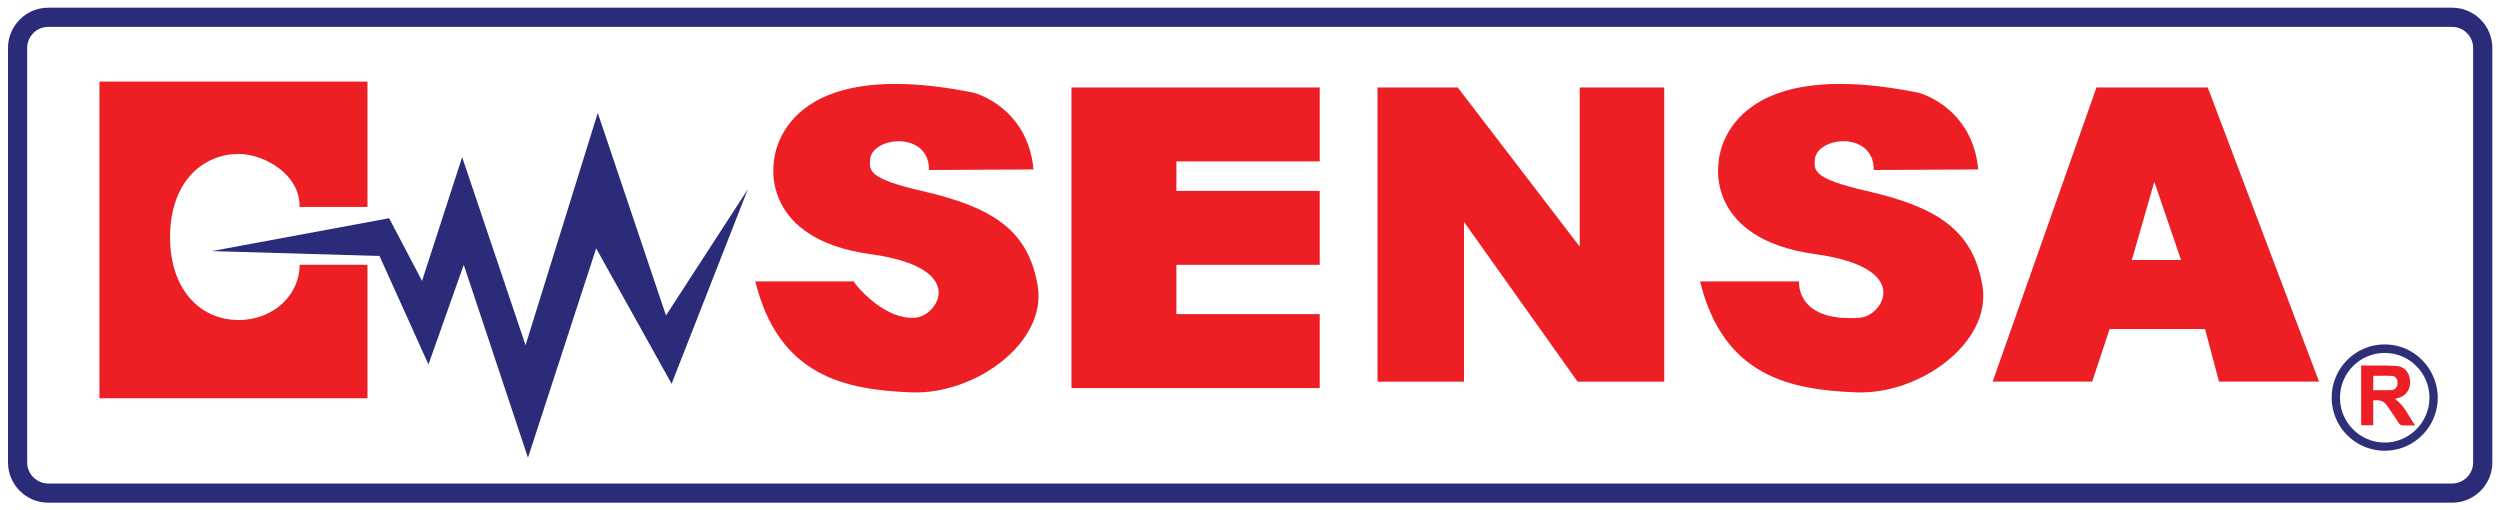
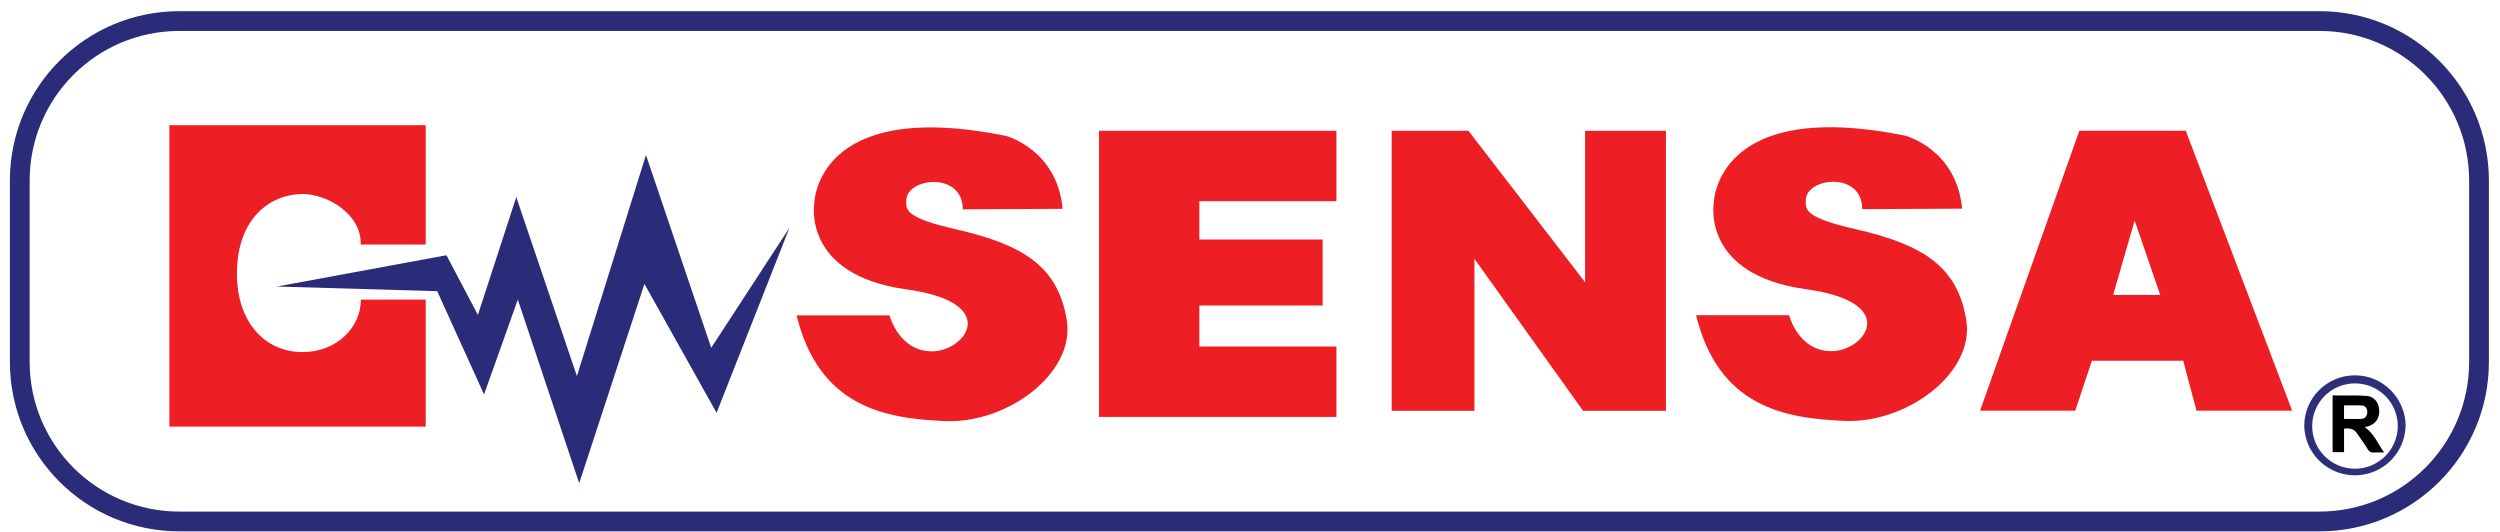
- <svg xmlns="http://www.w3.org/2000/svg" width="304px" height="62px" viewBox="0 0 304 62" version="1.1">
+ <svg xmlns="http://www.w3.org/2000/svg" width="508px" height="108px" viewBox="0 0 508 108" version="1.1">
  <defs />
  <g id="Page-1" stroke="none" stroke-width="1" fill="none" fill-rule="evenodd">
-     <g id="Desktop-HD-Copy" transform="translate(-153, -31)">
-       <g id="sensalogo-01" transform="translate(155, 33)">
-         <g id="Capa_2">
-           <path d="M34.424,23.166 L42.685,23.166 L42.685,7.92 L10.093,7.92 L10.093,46.431 L42.684,46.431 L42.684,30.202 L34.439,30.202 C34.439,33.742 31.38,36.911 27.022,36.911 C22.225,36.911 18.681,33.068 18.681,26.879 C18.681,19.743 23.007,16.717 27.008,16.717 C30.19,16.715 34.542,19.285 34.424,23.166 L34.424,23.166 Z" id="Shape" fill="#ED1E24" />
-           <path d="M23.755,28.534 L45.318,24.535 L49.32,32.158 L54.198,17.106 L61.907,39.976 L70.689,11.731 L78.983,36.36 L88.937,21.016 L79.667,44.668 L70.494,28.2 L62.201,53.659 L54.393,30.202 L50.101,42.321 L44.148,29.128 L23.755,28.534 L23.755,28.534 Z" id="Shape" fill="#2A2B79" />
-           <path d="M158.477,17.628 L158.477,8.636 L141.05,8.636 L128.293,8.636 L128.293,17.628 L128.293,21.211 L128.293,30.202 L128.293,36.198 L128.293,45.188 L141.05,45.188 L158.477,45.188 L158.477,36.198 L141.05,36.198 L141.05,30.202 L158.477,30.202 L158.477,21.211 L141.05,21.211 L141.05,17.628 L158.477,17.628 L158.477,17.628 Z" id="Shape" fill="#ED1E24" />
-           <path d="M165.503,44.407 L165.503,8.636 L175.261,8.636 L190.093,27.987 L190.093,8.636 L200.371,8.636 L200.371,44.407 L189.832,44.407 L176.024,24.99 L176.024,44.407 L165.503,44.407 L165.503,44.407 Z" id="Shape" fill="#ED1E24" />
-           <path d="M266.461,8.636 L252.933,8.636 L240.311,44.399 L252.411,44.399 L254.525,38.016 L266.137,38.016 L267.829,44.399 L279.994,44.399 L266.461,8.636 Z M257.232,29.616 L259.964,20.105 L263.215,29.616 L257.232,29.616 L257.232,29.616 Z" id="Shape" fill="#ED1E24" />
-           <path d="M216.763,32.222 C216.763,32.222 216.303,37.211 224.179,36.637 C226.862,36.442 230.863,30.577 218.716,28.9 C205.464,27.069 206.963,17.986 206.963,17.986 C206.963,17.986 207.006,4.337 231.336,9.288 C231.336,9.288 237.841,10.982 238.556,18.605 L225.855,18.671 C225.871,13.834 218.813,14.591 218.675,17.47 C218.618,18.735 218.482,19.729 224.955,21.213 C233.54,23.178 237.965,25.969 239.071,32.81 C240.178,39.651 231.46,46.036 223.655,45.711 C215.849,45.385 207.596,43.886 204.729,32.222 L216.763,32.222 Z" id="Shape" fill="#ED1E24" />
-           <path d="M101.881,32.222 C100.961,31.233 104.872,36.959 109.297,36.637 C111.98,36.442 115.981,30.577 103.834,28.9 C90.582,27.069 92.081,17.986 92.081,17.986 C92.081,17.986 92.124,4.337 116.454,9.288 C116.454,9.288 122.959,10.982 123.674,18.605 L110.973,18.671 C110.989,13.834 103.931,14.591 103.793,17.47 C103.736,18.735 103.6,19.729 110.073,21.213 C118.658,23.178 123.083,25.969 124.189,32.81 C125.296,39.651 116.579,46.036 108.773,45.711 C100.967,45.385 92.716,43.886 89.847,32.222 L101.881,32.222 Z" id="Shape" fill="#ED1E24" />
-           <rect id="Rectangle-path" stroke="#2A2B79" stroke-width="2.333" x="0.14" y="0.102" width="299.76" height="57.858" rx="3.731" />
-           <g id="_5ZyUA7" transform="translate(281.4256, 39.86523)">
-             <path d="M0.105,6.494 C0.094,2.929 2.969,0.029 6.529,0.014 C10.213,0.002 12.841,2.995 12.999,6.166 C13.114,8.508 11.953,10.729 9.966,11.968 C7.978,13.208 5.476,13.271 3.428,12.135 C1.381,10.998 0.108,8.839 0.105,6.494 L0.105,6.494 Z M11.997,6.477 C11.985,3.47 9.544,1.041 6.542,1.049 C3.54,1.057 1.111,3.498 1.115,6.505 C1.118,9.512 3.552,11.948 6.554,11.949 C9.563,11.937 11.997,9.491 11.997,6.477 L11.997,6.477 Z" id="Shape" fill="#2D2F78" />
-             <path d="M3.69,2.573 C5.157,2.62 6.599,2.528 8.032,2.642 C8.981,2.717 9.557,3.438 9.634,4.395 C9.715,5.398 9.24,6.166 8.343,6.485 C8.187,6.541 8.02,6.583 7.804,6.649 C8.966,7.452 9.442,8.72 10.261,9.876 C9.771,9.876 9.37,9.849 8.973,9.876 C8.577,9.902 8.379,9.776 8.179,9.454 C7.754,8.767 7.269,8.12 6.827,7.443 C6.423,6.818 5.839,6.755 5.156,6.826 L5.156,9.849 L3.691,9.849 L3.691,2.58 L3.69,2.573 Z M5.163,5.58 C5.931,5.58 6.659,5.606 7.383,5.57 C7.831,5.548 8.102,5.19 8.121,4.731 C8.14,4.271 7.9,3.88 7.48,3.852 C6.716,3.8 5.947,3.838 5.165,3.838 L5.165,5.58 L5.163,5.58 Z" id="Shape" fill="#ED1E24" />
+     <g id="Artboard-1">
+       <g id="sensalogo" transform="translate(4, 4)">
+         <g id="Capa_1">
+           <path d="M69.302,45.688 L82.505,45.688 L82.505,21.437 L30.419,21.437 L30.419,82.683 L82.505,82.683 L82.505,56.878 L69.329,56.878 C69.329,62.508 64.442,67.549 57.475,67.549 C49.807,67.549 44.143,61.438 44.143,51.593 C44.143,40.244 51.056,35.425 57.452,35.425 C62.538,35.428 69.492,39.515 69.302,45.688 L69.302,45.688 Z" id="Shape" fill="#ED1E24" />
+           <path d="M52.252,54.222 L86.718,47.864 L93.11,59.988 L100.907,36.048 L113.229,72.423 L127.262,27.497 L140.518,66.671 L156.425,42.267 L141.611,79.885 L126.95,53.692 L113.694,94.188 L101.219,56.878 L94.359,76.156 L84.844,55.169 L52.252,54.222 L52.252,54.222 Z" id="Shape" fill="#2A2B79" />
+           <path d="M267.565,36.879 L267.565,22.576 L239.711,22.576 L219.322,22.576 L219.322,36.879 L219.322,42.578 L219.322,56.878 L219.322,66.413 L219.322,80.716 L239.711,80.716 L267.565,80.716 L267.565,66.413 L239.711,66.413 L239.711,58.084 L264.757,58.084 L264.757,44.671 L239.711,44.671 L239.711,36.879 L267.565,36.879 L267.565,36.879 Z" id="Shape" fill="#ED1E24" />
+           <path d="M278.791,79.471 L278.791,22.576 L294.385,22.576 L318.09,53.355 L318.09,22.576 L334.518,22.576 L334.518,79.471 L317.674,79.471 L295.608,48.589 L295.608,79.471 L278.791,79.471 L278.791,79.471 Z" id="Shape" fill="#ED1E24" />
+           <path d="M440.143,22.559 L418.522,22.559 L398.349,79.454 L417.688,79.454 L421.07,69.3 L439.628,69.3 L442.329,79.454 L461.771,79.454 L440.143,22.559 Z M425.395,55.931 L429.761,40.803 L434.957,55.931 L425.395,55.931 L425.395,55.931 Z" id="Shape" fill="#ED1E24" />
+           <path d="M176.766,60.091 C176.766,60.091 178.612,67.392 185.39,67.392 C192.168,67.392 199.628,57.474 180.213,54.805 C159.053,51.894 161.449,37.462 161.449,37.462 C161.449,37.462 161.518,15.737 200.389,23.612 C200.389,23.612 210.784,26.308 211.93,38.432 L191.631,38.535 C191.658,30.838 180.375,32.044 180.166,36.624 C180.073,38.637 179.857,40.217 190.203,42.585 C203.924,45.711 210.997,50.149 212.764,61.031 C214.532,71.913 200.601,82.07 188.123,81.564 C175.645,81.057 162.455,78.643 157.864,60.091 C157.864,60.091 176.766,60.091 176.766,60.091 Z" id="Shape" fill="#ED1E24" />
+           <path d="M359.541,60.055 C359.541,60.055 361.387,67.357 368.165,67.357 C374.943,67.357 382.402,57.439 362.987,54.77 C341.828,51.859 344.223,37.426 344.223,37.426 C344.223,37.426 344.293,15.702 383.163,23.577 C383.163,23.577 393.559,26.273 394.705,38.397 L374.406,38.499 C374.432,30.803 363.15,32.009 362.941,36.589 C362.848,38.602 362.632,40.182 372.977,42.55 C386.698,45.676 393.771,50.114 395.539,60.996 C397.306,71.878 383.376,82.035 370.897,81.528 C358.419,81.022 345.23,78.607 340.638,60.055 C340.638,60.055 359.541,60.055 359.541,60.055 Z" id="Shape-Copy" fill="#ED1E24" />
+           <rect id="Rectangle-path" stroke="#2A2B79" stroke-width="4.017" x="0.017" y="0.281" width="499.718" height="101.679" rx="32.412" />
+           <g id="_5ZyUA7" transform="translate(464.1196, 72.19481)">
+             <path d="M0.103,10.382 C0.079,4.714 4.669,0.098 10.355,0.073 C16.243,0.053 20.445,4.815 20.694,9.856 C20.789,13.522 18.914,16.96 15.775,18.875 C12.637,20.79 8.712,20.89 5.48,19.138 C2.247,17.387 0.197,14.049 0.103,10.382 L0.103,10.382 Z M19.11,10.356 C19.095,5.571 15.195,1.703 10.395,1.712 C5.596,1.721 1.711,5.604 1.714,10.389 C1.718,15.173 5.609,19.05 10.409,19.052 C15.216,19.036 19.106,15.148 19.11,10.356 L19.11,10.356 Z" id="Shape" fill="#2D2F78" />
+             <path d="M5.834,4.146 C8.179,4.222 10.485,4.073 12.774,4.256 C14.289,4.375 15.209,5.521 15.332,7.044 C15.462,8.64 14.704,9.862 13.269,10.356 C13.017,10.445 12.754,10.511 12.409,10.617 C14.266,11.896 15.023,13.912 16.336,15.75 C15.551,15.75 14.91,15.707 14.279,15.75 C13.756,15.831 13.241,15.562 13.01,15.088 C12.346,13.999 11.555,12.965 10.85,11.889 C10.206,10.895 9.272,10.796 8.193,10.895 L8.193,15.684 L5.867,15.684 L5.867,4.146 L5.834,4.146 Z M8.186,8.928 C9.415,8.928 10.575,8.971 11.734,8.928 C12.449,8.892 12.884,8.322 12.914,7.604 C12.944,6.885 12.558,6.252 11.887,6.206 C10.668,6.123 9.439,6.183 8.186,6.183 L8.186,8.955 L8.186,8.928 Z" id="Shape" fill="#000000" />
          </g>
        </g>
      </g>
    </g>
  </g>
</svg>
